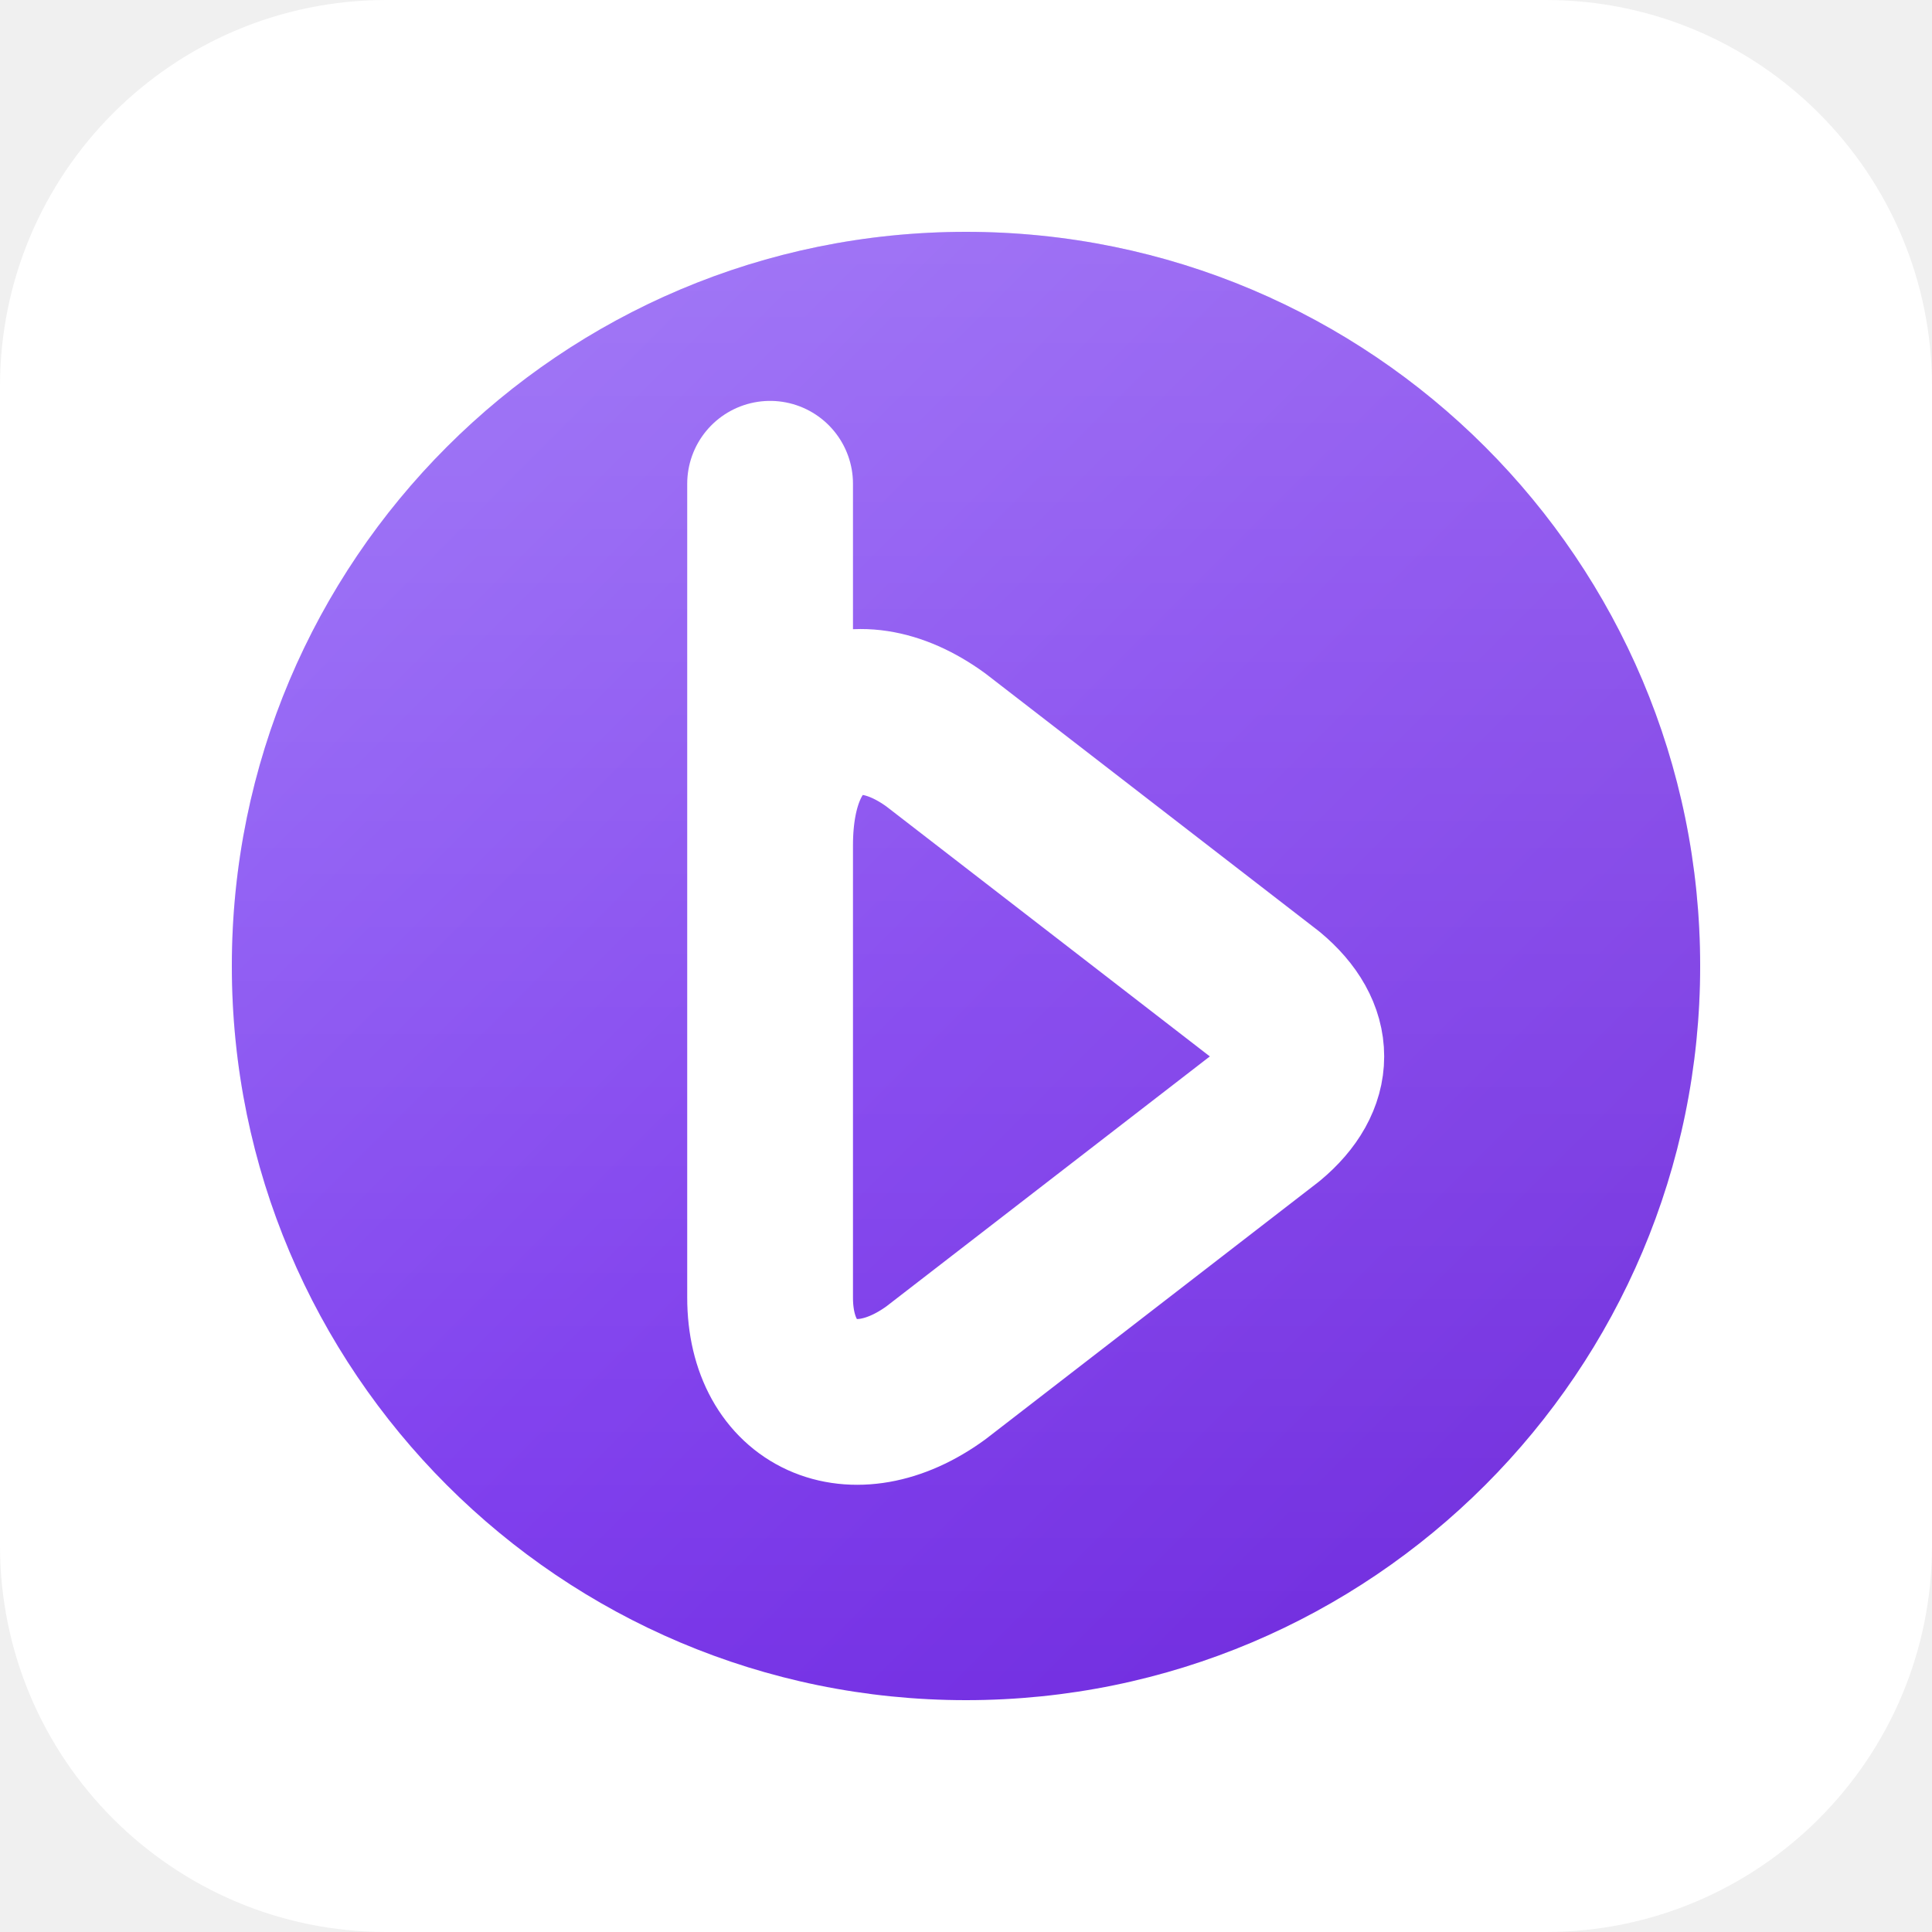
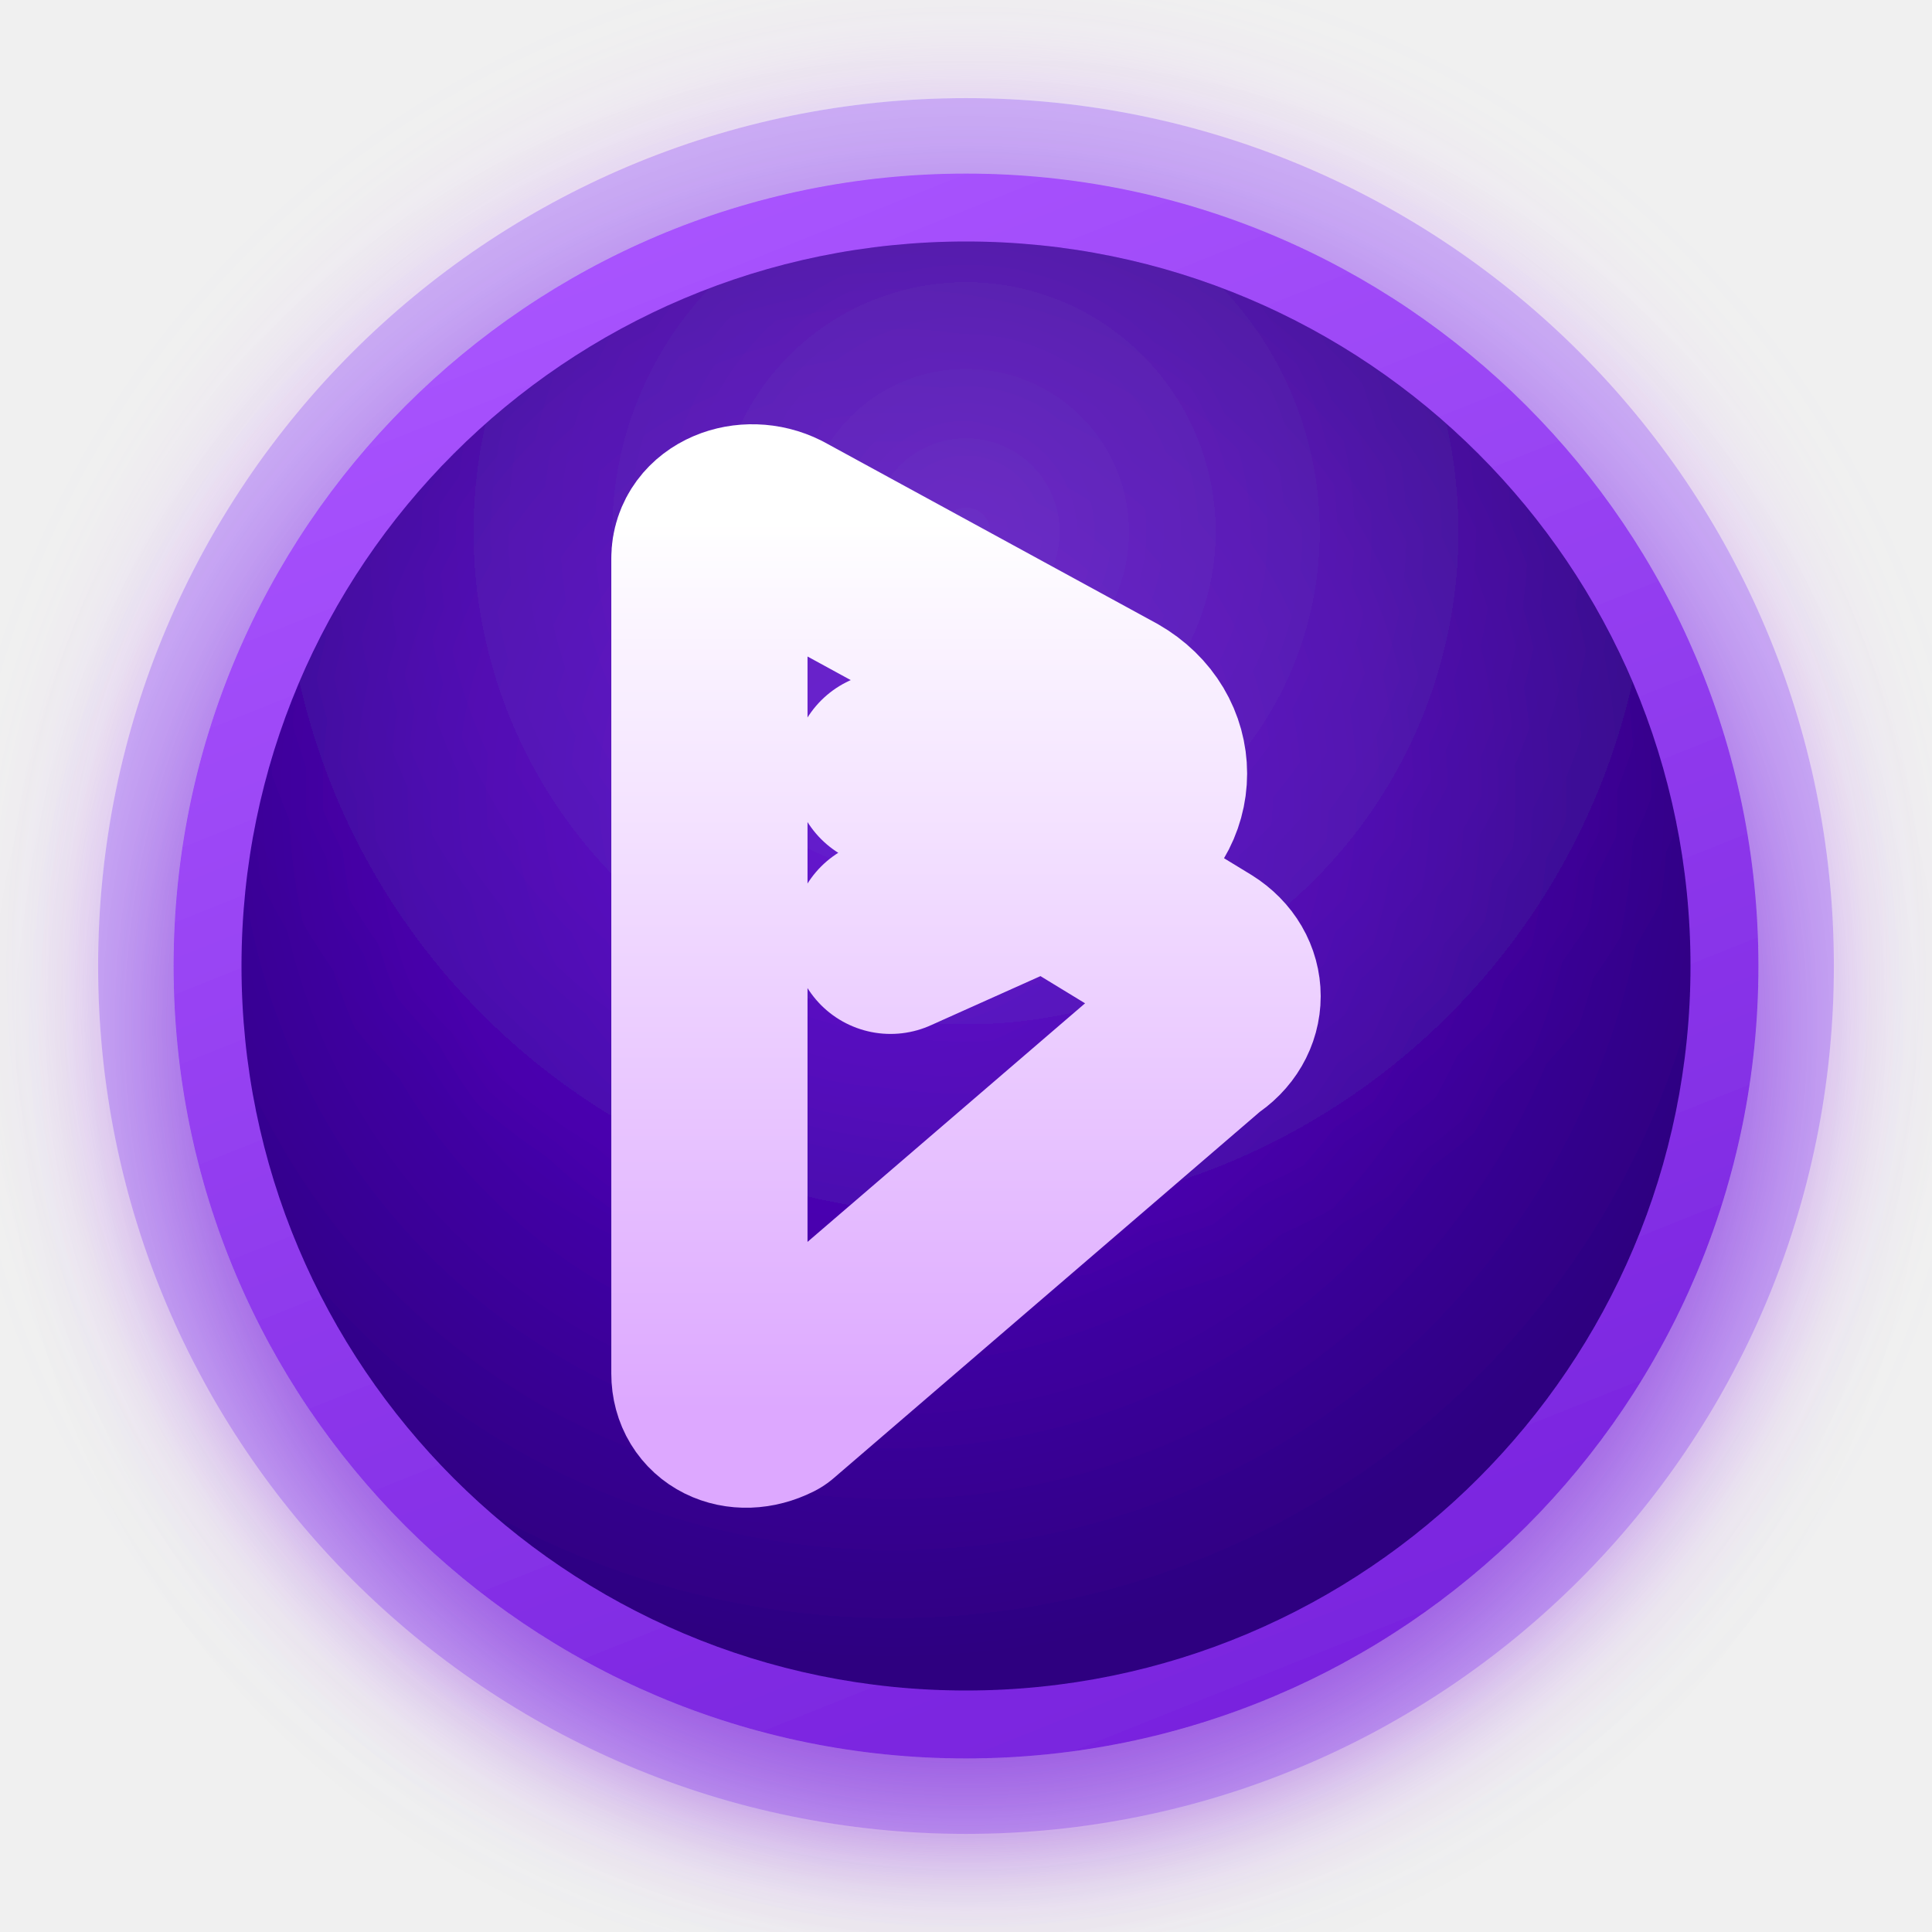
- <svg xmlns="http://www.w3.org/2000/svg" viewBox="0 0 100 100" width="100%" height="100%">
+ <svg xmlns="http://www.w3.org/2000/svg" viewBox="0 0 512 512" width="512" height="512">
  <defs>
-     <linearGradient id="bamsplayPurpleGrad" x1="0%" y1="0%" x2="100%" y2="100%">
-       <stop offset="0%" stop-color="#8B5CF6" />
-       <stop offset="50%" stop-color="#7C3AED" />
-       <stop offset="100%" stop-color="#6D28D9" />
+     <filter id="outerGlow" x="-30%" y="-30%" width="160%" height="160%">
+       <feGaussianBlur stdDeviation="18" result="blur" />
+       <feColorMatrix type="matrix" values="0 0 0 0 0.6  0 0 0 0 0.2  0 0 0 0 1  0 0 0 1 0" result="coloredBlur" />
+       <feMerge>
+         <feMergeNode in="coloredBlur" />
+         <feMergeNode in="SourceGraphic" />
+       </feMerge>
+     </filter>
+     <radialGradient id="bgGrad" cx="45%" cy="38%" r="60%">
+       <stop offset="0%" stop-color="#5500cc" />
+       <stop offset="55%" stop-color="#4400aa" />
+       <stop offset="100%" stop-color="#2d0080" />
+     </radialGradient>
+     <radialGradient id="glossGrad" cx="50%" cy="20%" r="55%">
+       <stop offset="0%" stop-color="#ffffff" stop-opacity="0.18" />
+       <stop offset="100%" stop-color="#ffffff" stop-opacity="0" />
+     </radialGradient>
+     <linearGradient id="ringGrad" x1="30%" y1="0%" x2="70%" y2="100%">
+       <stop offset="0%" stop-color="#aa55ff" />
+       <stop offset="100%" stop-color="#7722dd" />
    </linearGradient>
-     <linearGradient id="bamsplayGleam" x1="0%" y1="0%" x2="0%" y2="100%">
-       <stop offset="0%" stop-color="#ffffff" stop-opacity="0.22" />
-       <stop offset="100%" stop-color="#ffffff" stop-opacity="0" />
+     <linearGradient id="letterGrad" x1="0%" y1="0%" x2="0%" y2="100%">
+       <stop offset="0%" stop-color="#ffffff" />
+       <stop offset="100%" stop-color="#dda8ff" />
    </linearGradient>
+     <filter id="dropShadow" x="-20%" y="-20%" width="140%" height="150%">
+       <feDropShadow dx="0" dy="16" stdDeviation="20" flood-color="#6600cc" flood-opacity="0.55" />
+     </filter>
  </defs>
-   <rect x="0" y="0" width="100" height="100" rx="20" fill="#FFFFFF" />
-   <circle cx="50" cy="50" r="38" fill="url(#bamsplayPurpleGrad)" />
-   <circle cx="50" cy="50" r="38" fill="url(#bamsplayGleam)" />
-   <g transform="translate(50, 50) scale(0.78) translate(-50, -50)">
-     <path d="M 37 18 L 37 72 C 37 78.5 42.5 81 48 77 L 70 60 C 73 57.5 73 54.5 70 52 L 48 35 C 42.5 31 37 33.5 37 42" stroke="#FFFFFF" stroke-width="11" stroke-linecap="round" stroke-linejoin="round" fill="none" />
+   <circle cx="256" cy="256" r="230" fill="#8833ff" opacity="0.35" filter="url(#outerGlow)" />
+   <g filter="url(#dropShadow)">
+     <circle cx="256" cy="256" r="210" fill="url(#ringGrad)" />
+     <circle cx="256" cy="256" r="192" fill="url(#bgGrad)" />
+     <circle cx="256" cy="256" r="192" fill="url(#glossGrad)" />
+     <g transform="translate(256,256)">
+       <path d="           M -68,-108           L -68, 108           C -68, 116, -60, 120, -52, 116           L  62,  18           C  70,  13,  70,   3,  62,  -2           L -20, -52            M -68,-108           C -68,-116, -58,-120, -50,-116           L  38, -68           C  52, -60,  52, -42,  38, -34           L -20, -8         " fill="none" stroke="url(#letterGrad)" stroke-width="52" stroke-linecap="round" stroke-linejoin="round" />
+     </g>
  </g>
</svg>
